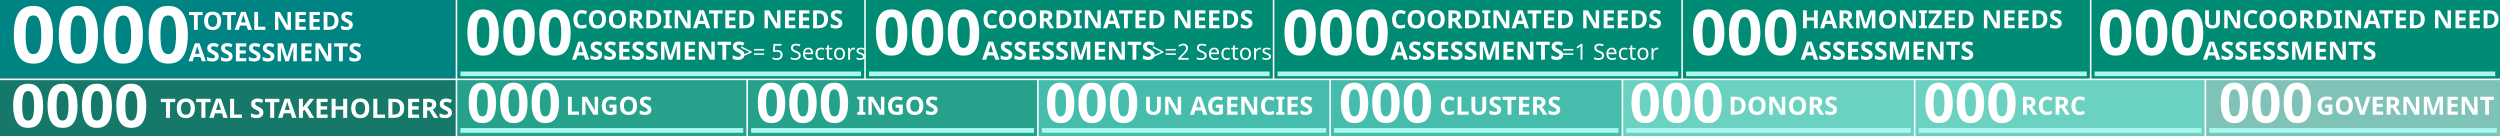
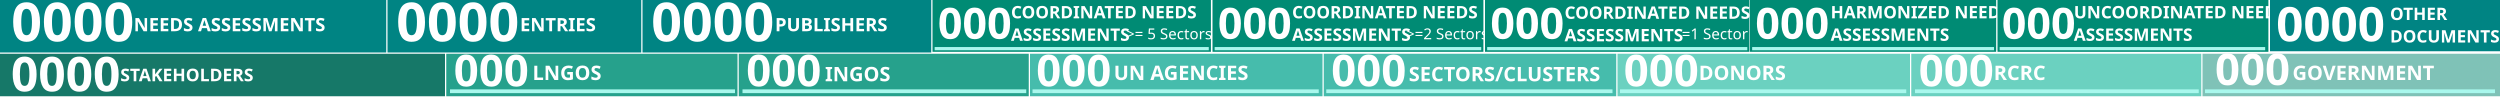
- <svg xmlns="http://www.w3.org/2000/svg" xmlns:xlink="http://www.w3.org/1999/xlink" width="1591px" height="86px" viewBox="0 0 1591 86" version="1.1">
+ <svg xmlns="http://www.w3.org/2000/svg" xmlns:xlink="http://www.w3.org/1999/xlink" width="2000px" height="77px" viewBox="0 0 2000 77" version="1.1">
  <defs>
-     <path d="M2,51 L257,51" id="path-1" />
-     <filter x="-3.3%" y="-275.0%" width="106.7%" height="850.0%" filterUnits="objectBoundingBox" id="filter-2">
-       <feMorphology radius="1.5" operator="dilate" in="SourceAlpha" result="shadowSpreadOuter1" />
-       <feOffset dx="0" dy="2" in="shadowSpreadOuter1" result="shadowOffsetOuter1" />
-       <feMorphology radius="1.5" operator="erode" in="SourceAlpha" result="shadowInner" />
-       <feOffset dx="0" dy="2" in="shadowInner" result="shadowInner" />
-       <feComposite in="shadowOffsetOuter1" in2="shadowInner" operator="out" result="shadowOffsetOuter1" />
-       <feGaussianBlur stdDeviation="2" in="shadowOffsetOuter1" result="shadowBlurOuter1" />
-       <feColorMatrix values="0 0 0 0 0   0 0 0 0 0   0 0 0 0 0  0 0 0 0.17 0" type="matrix" in="shadowBlurOuter1" />
-     </filter>
-     <path d="M2,51 L257,51" id="path-3" />
-     <filter x="-3.3%" y="-275.0%" width="106.7%" height="850.0%" filterUnits="objectBoundingBox" id="filter-4">
-       <feMorphology radius="1.5" operator="dilate" in="SourceAlpha" result="shadowSpreadOuter1" />
-       <feOffset dx="0" dy="2" in="shadowSpreadOuter1" result="shadowOffsetOuter1" />
-       <feMorphology radius="1.5" operator="erode" in="SourceAlpha" result="shadowInner" />
-       <feOffset dx="0" dy="2" in="shadowInner" result="shadowInner" />
-       <feComposite in="shadowOffsetOuter1" in2="shadowInner" operator="out" result="shadowOffsetOuter1" />
-       <feGaussianBlur stdDeviation="2" in="shadowOffsetOuter1" result="shadowBlurOuter1" />
-       <feColorMatrix values="0 0 0 0 0   0 0 0 0 0   0 0 0 0 0  0 0 0 0.17 0" type="matrix" in="shadowBlurOuter1" />
-     </filter>
-     <path d="M2,51 L257,51" id="path-5" />
-     <filter x="-2.7%" y="-250.0%" width="103.9%" height="700.0%" filterUnits="objectBoundingBox" id="filter-6">
-       <feMorphology radius="1.5" operator="dilate" in="SourceAlpha" result="shadowSpreadOuter1" />
-       <feOffset dx="0" dy="2" in="shadowSpreadOuter1" result="shadowOffsetOuter1" />
-       <feGaussianBlur stdDeviation="2" in="shadowOffsetOuter1" result="shadowBlurOuter1" />
+     <path d="M3.072,38 L231.072,38" id="path-1" />
+     <filter x="-3.7%" y="-275.0%" width="107.5%" height="850.0%" filterUnits="objectBoundingBox" id="filter-2">
+       <feMorphology radius="1.5" operator="dilate" in="SourceAlpha" result="shadowSpreadOuter1" />
+       <feOffset dx="0" dy="2" in="shadowSpreadOuter1" result="shadowOffsetOuter1" />
+       <feMorphology radius="1.5" operator="erode" in="SourceAlpha" result="shadowInner" />
+       <feOffset dx="0" dy="2" in="shadowInner" result="shadowInner" />
+       <feComposite in="shadowOffsetOuter1" in2="shadowInner" operator="out" result="shadowOffsetOuter1" />
+       <feGaussianBlur stdDeviation="2" in="shadowOffsetOuter1" result="shadowBlurOuter1" />
+       <feColorMatrix values="0 0 0 0 0   0 0 0 0 0   0 0 0 0 0  0 0 0 0.17 0" type="matrix" in="shadowBlurOuter1" />
+     </filter>
+     <path d="M3.072,38 L230.072,38" id="path-3" />
+     <filter x="-3.7%" y="-275.0%" width="107.5%" height="850.0%" filterUnits="objectBoundingBox" id="filter-4">
+       <feMorphology radius="1.5" operator="dilate" in="SourceAlpha" result="shadowSpreadOuter1" />
+       <feOffset dx="0" dy="2" in="shadowSpreadOuter1" result="shadowOffsetOuter1" />
+       <feMorphology radius="1.5" operator="erode" in="SourceAlpha" result="shadowInner" />
+       <feOffset dx="0" dy="2" in="shadowInner" result="shadowInner" />
+       <feComposite in="shadowOffsetOuter1" in2="shadowInner" operator="out" result="shadowOffsetOuter1" />
+       <feGaussianBlur stdDeviation="2" in="shadowOffsetOuter1" result="shadowBlurOuter1" />
+       <feColorMatrix values="0 0 0 0 0   0 0 0 0 0   0 0 0 0 0  0 0 0 0.17 0" type="matrix" in="shadowBlurOuter1" />
+     </filter>
+     <path d="M2.072,37 L231.072,37" id="path-5" />
+     <filter x="-3.7%" y="-275.0%" width="107.4%" height="850.0%" filterUnits="objectBoundingBox" id="filter-6">
+       <feMorphology radius="1.5" operator="dilate" in="SourceAlpha" result="shadowSpreadOuter1" />
+       <feOffset dx="0" dy="2" in="shadowSpreadOuter1" result="shadowOffsetOuter1" />
+       <feMorphology radius="1.5" operator="erode" in="SourceAlpha" result="shadowInner" />
+       <feOffset dx="0" dy="2" in="shadowInner" result="shadowInner" />
+       <feComposite in="shadowOffsetOuter1" in2="shadowInner" operator="out" result="shadowOffsetOuter1" />
+       <feGaussianBlur stdDeviation="2" in="shadowOffsetOuter1" result="shadowBlurOuter1" />
+       <feColorMatrix values="0 0 0 0 0   0 0 0 0 0   0 0 0 0 0  0 0 0 0.17 0" type="matrix" in="shadowBlurOuter1" />
+     </filter>
+     <path d="M2.072,38 L231.072,38" id="path-7" />
+     <filter x="-3.7%" y="-275.0%" width="107.4%" height="850.0%" filterUnits="objectBoundingBox" id="filter-8">
+       <feMorphology radius="1.5" operator="dilate" in="SourceAlpha" result="shadowSpreadOuter1" />
+       <feOffset dx="0" dy="2" in="shadowSpreadOuter1" result="shadowOffsetOuter1" />
+       <feMorphology radius="1.5" operator="erode" in="SourceAlpha" result="shadowInner" />
+       <feOffset dx="0" dy="2" in="shadowInner" result="shadowInner" />
+       <feComposite in="shadowOffsetOuter1" in2="shadowInner" operator="out" result="shadowOffsetOuter1" />
+       <feGaussianBlur stdDeviation="2" in="shadowOffsetOuter1" result="shadowBlurOuter1" />
+       <feColorMatrix values="0 0 0 0 0   0 0 0 0 0   0 0 0 0 0  0 0 0 0.17 0" type="matrix" in="shadowBlurOuter1" />
+     </filter>
+     <path d="M2.072,37 L231.072,37" id="path-9" />
+     <filter x="-3.7%" y="-275.0%" width="107.4%" height="850.0%" filterUnits="objectBoundingBox" id="filter-10">
+       <feMorphology radius="1.5" operator="dilate" in="SourceAlpha" result="shadowSpreadOuter1" />
+       <feOffset dx="0" dy="2" in="shadowSpreadOuter1" result="shadowOffsetOuter1" />
+       <feMorphology radius="1.5" operator="erode" in="SourceAlpha" result="shadowInner" />
+       <feOffset dx="0" dy="2" in="shadowInner" result="shadowInner" />
+       <feComposite in="shadowOffsetOuter1" in2="shadowInner" operator="out" result="shadowOffsetOuter1" />
+       <feGaussianBlur stdDeviation="2" in="shadowOffsetOuter1" result="shadowBlurOuter1" />
+       <feColorMatrix values="0 0 0 0 0   0 0 0 0 0   0 0 0 0 0  0 0 0 0.17 0" type="matrix" in="shadowBlurOuter1" />
+     </filter>
+     <path d="M3.072,37 L230.072,37" id="path-11" />
+     <filter x="-3.7%" y="-275.0%" width="107.5%" height="850.0%" filterUnits="objectBoundingBox" id="filter-12">
+       <feMorphology radius="1.5" operator="dilate" in="SourceAlpha" result="shadowSpreadOuter1" />
+       <feOffset dx="0" dy="2" in="shadowSpreadOuter1" result="shadowOffsetOuter1" />
+       <feMorphology radius="1.5" operator="erode" in="SourceAlpha" result="shadowInner" />
+       <feOffset dx="0" dy="2" in="shadowInner" result="shadowInner" />
+       <feComposite in="shadowOffsetOuter1" in2="shadowInner" operator="out" result="shadowOffsetOuter1" />
+       <feGaussianBlur stdDeviation="2" in="shadowOffsetOuter1" result="shadowBlurOuter1" />
+       <feColorMatrix values="0 0 0 0 0   0 0 0 0 0   0 0 0 0 0  0 0 0 0.17 0" type="matrix" in="shadowBlurOuter1" />
+     </filter>
+     <path d="M2.072,39 L234.072,39" id="path-13" />
+     <filter x="-3.7%" y="-275.0%" width="107.3%" height="850.0%" filterUnits="objectBoundingBox" id="filter-14">
+       <feMorphology radius="1.5" operator="dilate" in="SourceAlpha" result="shadowSpreadOuter1" />
+       <feOffset dx="0" dy="2" in="shadowSpreadOuter1" result="shadowOffsetOuter1" />
+       <feMorphology radius="1.5" operator="erode" in="SourceAlpha" result="shadowInner" />
+       <feOffset dx="0" dy="2" in="shadowInner" result="shadowInner" />
+       <feComposite in="shadowOffsetOuter1" in2="shadowInner" operator="out" result="shadowOffsetOuter1" />
+       <feGaussianBlur stdDeviation="2" in="shadowOffsetOuter1" result="shadowBlurOuter1" />
+       <feColorMatrix values="0 0 0 0 0   0 0 0 0 0   0 0 0 0 0  0 0 0 0.17 0" type="matrix" in="shadowBlurOuter1" />
+     </filter>
+     <path d="M1.72,41.927 L215,41.927" id="path-15" />
+     <filter x="-3.2%" y="-234.5%" width="106.4%" height="806.7%" filterUnits="objectBoundingBox" id="filter-16">
+       <feMorphology radius="1.29" operator="dilate" in="SourceAlpha" result="shadowSpreadOuter1" />
+       <feOffset dx="0" dy="2" in="shadowSpreadOuter1" result="shadowOffsetOuter1" />
+       <feMorphology radius="1.29" operator="erode" in="SourceAlpha" result="shadowInner" />
+       <feOffset dx="0" dy="2" in="shadowInner" result="shadowInner" />
+       <feComposite in="shadowOffsetOuter1" in2="shadowInner" operator="out" result="shadowOffsetOuter1" />
+       <feGaussianBlur stdDeviation="1.5" in="shadowOffsetOuter1" result="shadowBlurOuter1" />
+       <feColorMatrix values="0 0 0 0 0   0 0 0 0 0   0 0 0 0 0  0 0 0 0.17 0" type="matrix" in="shadowBlurOuter1" />
+     </filter>
+     <path d="M1.72,41.927 L195.22,41.927" id="path-17" />
+     <filter x="-3.5%" y="-234.5%" width="107.0%" height="806.7%" filterUnits="objectBoundingBox" id="filter-18">
+       <feMorphology radius="1.29" operator="dilate" in="SourceAlpha" result="shadowSpreadOuter1" />
+       <feOffset dx="0" dy="2" in="shadowSpreadOuter1" result="shadowOffsetOuter1" />
+       <feMorphology radius="1.29" operator="erode" in="SourceAlpha" result="shadowInner" />
+       <feOffset dx="0" dy="2" in="shadowInner" result="shadowInner" />
+       <feComposite in="shadowOffsetOuter1" in2="shadowInner" operator="out" result="shadowOffsetOuter1" />
+       <feGaussianBlur stdDeviation="1.5" in="shadowOffsetOuter1" result="shadowBlurOuter1" />
+       <feColorMatrix values="0 0 0 0 0   0 0 0 0 0   0 0 0 0 0  0 0 0 0.17 0" type="matrix" in="shadowBlurOuter1" />
+     </filter>
+     <path d="M1.72,41.927 L209.84,41.927" id="path-19" />
+     <filter x="-2.6%" y="-207.9%" width="103.8%" height="653.4%" filterUnits="objectBoundingBox" id="filter-20">
+       <feMorphology radius="1.29" operator="dilate" in="SourceAlpha" result="shadowSpreadOuter1" />
+       <feOffset dx="0" dy="2" in="shadowSpreadOuter1" result="shadowOffsetOuter1" />
+       <feGaussianBlur stdDeviation="1.5" in="shadowOffsetOuter1" result="shadowBlurOuter1" />
      <feComposite in="shadowBlurOuter1" in2="SourceAlpha" operator="out" result="shadowBlurOuter1" />
      <feColorMatrix values="0 0 0 0 0   0 0 0 0 0   0 0 0 0 0  0 0 0 0.17 0" type="matrix" in="shadowBlurOuter1" />
    </filter>
-     <path d="M2,51 L257,51" id="path-7" />
-     <filter x="-3.3%" y="-275.0%" width="106.7%" height="850.0%" filterUnits="objectBoundingBox" id="filter-8">
-       <feMorphology radius="1.5" operator="dilate" in="SourceAlpha" result="shadowSpreadOuter1" />
-       <feOffset dx="0" dy="2" in="shadowSpreadOuter1" result="shadowOffsetOuter1" />
-       <feMorphology radius="1.5" operator="erode" in="SourceAlpha" result="shadowInner" />
-       <feOffset dx="0" dy="2" in="shadowInner" result="shadowInner" />
-       <feComposite in="shadowOffsetOuter1" in2="shadowInner" operator="out" result="shadowOffsetOuter1" />
-       <feGaussianBlur stdDeviation="2" in="shadowOffsetOuter1" result="shadowBlurOuter1" />
-       <feColorMatrix values="0 0 0 0 0   0 0 0 0 0   0 0 0 0 0  0 0 0 0.17 0" type="matrix" in="shadowBlurOuter1" />
-     </filter>
-     <path d="M2,39 L182,39" id="path-9" />
-     <filter x="-4.7%" y="-275.0%" width="109.4%" height="850.0%" filterUnits="objectBoundingBox" id="filter-10">
-       <feMorphology radius="1.5" operator="dilate" in="SourceAlpha" result="shadowSpreadOuter1" />
-       <feOffset dx="0" dy="2" in="shadowSpreadOuter1" result="shadowOffsetOuter1" />
-       <feMorphology radius="1.5" operator="erode" in="SourceAlpha" result="shadowInner" />
-       <feOffset dx="0" dy="2" in="shadowInner" result="shadowInner" />
-       <feComposite in="shadowOffsetOuter1" in2="shadowInner" operator="out" result="shadowOffsetOuter1" />
-       <feGaussianBlur stdDeviation="2" in="shadowOffsetOuter1" result="shadowBlurOuter1" />
-       <feColorMatrix values="0 0 0 0 0   0 0 0 0 0   0 0 0 0 0  0 0 0 0.17 0" type="matrix" in="shadowBlurOuter1" />
-     </filter>
-     <path d="M2,39 L182,39" id="path-11" />
-     <filter x="-4.7%" y="-275.0%" width="109.4%" height="850.0%" filterUnits="objectBoundingBox" id="filter-12">
-       <feMorphology radius="1.5" operator="dilate" in="SourceAlpha" result="shadowSpreadOuter1" />
-       <feOffset dx="0" dy="2" in="shadowSpreadOuter1" result="shadowOffsetOuter1" />
-       <feMorphology radius="1.5" operator="erode" in="SourceAlpha" result="shadowInner" />
-       <feOffset dx="0" dy="2" in="shadowInner" result="shadowInner" />
-       <feComposite in="shadowOffsetOuter1" in2="shadowInner" operator="out" result="shadowOffsetOuter1" />
-       <feGaussianBlur stdDeviation="2" in="shadowOffsetOuter1" result="shadowBlurOuter1" />
-       <feColorMatrix values="0 0 0 0 0   0 0 0 0 0   0 0 0 0 0  0 0 0 0.17 0" type="matrix" in="shadowBlurOuter1" />
-     </filter>
-     <path d="M2,39 L183,39" id="path-13" />
-     <filter x="-4.7%" y="-275.0%" width="109.4%" height="850.0%" filterUnits="objectBoundingBox" id="filter-14">
-       <feMorphology radius="1.5" operator="dilate" in="SourceAlpha" result="shadowSpreadOuter1" />
-       <feOffset dx="0" dy="2" in="shadowSpreadOuter1" result="shadowOffsetOuter1" />
-       <feMorphology radius="1.5" operator="erode" in="SourceAlpha" result="shadowInner" />
-       <feOffset dx="0" dy="2" in="shadowInner" result="shadowInner" />
-       <feComposite in="shadowOffsetOuter1" in2="shadowInner" operator="out" result="shadowOffsetOuter1" />
-       <feGaussianBlur stdDeviation="2" in="shadowOffsetOuter1" result="shadowBlurOuter1" />
-       <feColorMatrix values="0 0 0 0 0   0 0 0 0 0   0 0 0 0 0  0 0 0 0.17 0" type="matrix" in="shadowBlurOuter1" />
-     </filter>
-     <path d="M2,39 L183,39" id="path-15" />
-     <filter x="-4.7%" y="-275.0%" width="109.4%" height="850.0%" filterUnits="objectBoundingBox" id="filter-16">
-       <feMorphology radius="1.5" operator="dilate" in="SourceAlpha" result="shadowSpreadOuter1" />
-       <feOffset dx="0" dy="2" in="shadowSpreadOuter1" result="shadowOffsetOuter1" />
-       <feMorphology radius="1.5" operator="erode" in="SourceAlpha" result="shadowInner" />
-       <feOffset dx="0" dy="2" in="shadowInner" result="shadowInner" />
-       <feComposite in="shadowOffsetOuter1" in2="shadowInner" operator="out" result="shadowOffsetOuter1" />
-       <feGaussianBlur stdDeviation="2" in="shadowOffsetOuter1" result="shadowBlurOuter1" />
-       <feColorMatrix values="0 0 0 0 0   0 0 0 0 0   0 0 0 0 0  0 0 0 0.17 0" type="matrix" in="shadowBlurOuter1" />
-     </filter>
-     <path d="M2,39 L183,39" id="path-17" />
-     <filter x="-4.7%" y="-275.0%" width="109.4%" height="850.0%" filterUnits="objectBoundingBox" id="filter-18">
-       <feMorphology radius="1.5" operator="dilate" in="SourceAlpha" result="shadowSpreadOuter1" />
-       <feOffset dx="0" dy="2" in="shadowSpreadOuter1" result="shadowOffsetOuter1" />
-       <feMorphology radius="1.5" operator="erode" in="SourceAlpha" result="shadowInner" />
-       <feOffset dx="0" dy="2" in="shadowInner" result="shadowInner" />
-       <feComposite in="shadowOffsetOuter1" in2="shadowInner" operator="out" result="shadowOffsetOuter1" />
-       <feGaussianBlur stdDeviation="2" in="shadowOffsetOuter1" result="shadowBlurOuter1" />
-       <feColorMatrix values="0 0 0 0 0   0 0 0 0 0   0 0 0 0 0  0 0 0 0.17 0" type="matrix" in="shadowBlurOuter1" />
-     </filter>
-     <path d="M2,39 L182,39" id="path-19" />
-     <filter x="-4.7%" y="-275.0%" width="109.4%" height="850.0%" filterUnits="objectBoundingBox" id="filter-20">
-       <feMorphology radius="1.5" operator="dilate" in="SourceAlpha" result="shadowSpreadOuter1" />
-       <feOffset dx="0" dy="2" in="shadowSpreadOuter1" result="shadowOffsetOuter1" />
-       <feMorphology radius="1.5" operator="erode" in="SourceAlpha" result="shadowInner" />
-       <feOffset dx="0" dy="2" in="shadowInner" result="shadowInner" />
-       <feComposite in="shadowOffsetOuter1" in2="shadowInner" operator="out" result="shadowOffsetOuter1" />
-       <feGaussianBlur stdDeviation="2" in="shadowOffsetOuter1" result="shadowBlurOuter1" />
-       <feColorMatrix values="0 0 0 0 0   0 0 0 0 0   0 0 0 0 0  0 0 0 0.17 0" type="matrix" in="shadowBlurOuter1" />
-     </filter>
-     <path d="M2,39 L185,39" id="path-21" />
-     <filter x="-4.6%" y="-275.0%" width="109.3%" height="850.0%" filterUnits="objectBoundingBox" id="filter-22">
-       <feMorphology radius="1.5" operator="dilate" in="SourceAlpha" result="shadowSpreadOuter1" />
-       <feOffset dx="0" dy="2" in="shadowSpreadOuter1" result="shadowOffsetOuter1" />
-       <feMorphology radius="1.5" operator="erode" in="SourceAlpha" result="shadowInner" />
-       <feOffset dx="0" dy="2" in="shadowInner" result="shadowInner" />
-       <feComposite in="shadowOffsetOuter1" in2="shadowInner" operator="out" result="shadowOffsetOuter1" />
-       <feGaussianBlur stdDeviation="2" in="shadowOffsetOuter1" result="shadowBlurOuter1" />
-       <feColorMatrix values="0 0 0 0 0   0 0 0 0 0   0 0 0 0 0  0 0 0 0.17 0" type="matrix" in="shadowBlurOuter1" />
-     </filter>
-     <path d="M2,51 L257,51" id="path-23" />
-     <filter x="-2.7%" y="-250.0%" width="103.9%" height="700.0%" filterUnits="objectBoundingBox" id="filter-24">
-       <feMorphology radius="1.5" operator="dilate" in="SourceAlpha" result="shadowSpreadOuter1" />
-       <feOffset dx="0" dy="2" in="shadowSpreadOuter1" result="shadowOffsetOuter1" />
-       <feGaussianBlur stdDeviation="2" in="shadowOffsetOuter1" result="shadowBlurOuter1" />
+     <path d="M1.72,41.927 L221.02,41.927" id="path-21" />
+     <filter x="-3.1%" y="-234.5%" width="106.2%" height="806.7%" filterUnits="objectBoundingBox" id="filter-22">
+       <feMorphology radius="1.29" operator="dilate" in="SourceAlpha" result="shadowSpreadOuter1" />
+       <feOffset dx="0" dy="2" in="shadowSpreadOuter1" result="shadowOffsetOuter1" />
+       <feMorphology radius="1.29" operator="erode" in="SourceAlpha" result="shadowInner" />
+       <feOffset dx="0" dy="2" in="shadowInner" result="shadowInner" />
+       <feComposite in="shadowOffsetOuter1" in2="shadowInner" operator="out" result="shadowOffsetOuter1" />
+       <feGaussianBlur stdDeviation="1.5" in="shadowOffsetOuter1" result="shadowBlurOuter1" />
+       <feColorMatrix values="0 0 0 0 0   0 0 0 0 0   0 0 0 0 0  0 0 0 0.17 0" type="matrix" in="shadowBlurOuter1" />
+     </filter>
+     <path d="M1.72,41.927 L214.14,41.927" id="path-23" />
+     <filter x="-2.6%" y="-207.9%" width="103.8%" height="653.4%" filterUnits="objectBoundingBox" id="filter-24">
+       <feMorphology radius="1.29" operator="dilate" in="SourceAlpha" result="shadowSpreadOuter1" />
+       <feOffset dx="0" dy="2" in="shadowSpreadOuter1" result="shadowOffsetOuter1" />
+       <feGaussianBlur stdDeviation="1.5" in="shadowOffsetOuter1" result="shadowBlurOuter1" />
      <feComposite in="shadowBlurOuter1" in2="SourceAlpha" operator="out" result="shadowBlurOuter1" />
      <feColorMatrix values="0 0 0 0 0   0 0 0 0 0   0 0 0 0 0  0 0 0 0.17 0" type="matrix" in="shadowBlurOuter1" />
    </filter>
  </defs>
  <g id="summary_1" stroke="none" stroke-width="1" fill="none" fill-rule="evenodd">
-     <rect id="Rectangle" fill="#FFFFFF" x="0" y="0" width="1591" height="87" />
-     <polygon id="Rectangle-6" fill="#008483" points="0 0 290 0 290 50 0 50" />
-     <text id="total_assessments" font-family="SourceSansPro-Bold, Source Sans Pro" font-size="50" font-weight="bold" fill="#FFFFFF">
-       <tspan x="7" y="40">0000</tspan>
-     </text>
-     <text id="TOTAL-NEEDS-ASSESSME" font-family="SourceSansPro-Bold, Source Sans Pro" font-size="16" font-weight="bold" fill="#FFFFFF">
-       <tspan x="120" y="19">TOTAL NEEDS </tspan>
-       <tspan x="120" y="39">ASSESSMENTS</tspan>
-     </text>
-     <polygon id="Rectangle-6" fill="#167868" points="0 51 290 51 290 87 0 87" />
-     <text id="TOTAL-STAKEHOLDERS" font-family="SourceSansPro-Bold, Source Sans Pro" font-size="17" font-weight="bold" fill="#FFFFFF">
-       <tspan x="102" y="75">TOTAL STAKEHOLDERS</tspan>
+     <rect fill="#FFFFFF" x="0" y="0" width="2000" height="77" />
+     <rect id="Rectangle" fill="#FFFFFF" x="0" y="0" width="2000" height="87" />
+     <polygon id="Rectangle-6" fill="#167868" points="0 43 356 43 356 77 0 77" />
+     <text id="STAKEHOLDERS" font-family="SourceSansPro-Bold, Source Sans Pro" font-size="14" font-weight="bold" fill="#FFFFFF">
+       <tspan x="96.221" y="65">STAKEHOLDERS</tspan>
    </text>
    <text id="total_stakeholders" font-family="SourceSansPro-Bold, Source Sans Pro" font-size="38.25" font-weight="bold" fill="#FFFFFF">
-       <tspan x="7" y="81">0000</tspan>
-     </text>
-     <g id="coordination_2_box" transform="translate(551, -4)">
-       <polygon id="Rectangle-6" fill="#008B74" points="0 4 259 4 259 54 0 54" />
-       <text id="COORDINATED-NEEDS-AS" font-family="SourceSansPro-Bold, Source Sans Pro" font-size="16" font-weight="bold" fill="#FFFFFF">
-         <tspan x="74" y="22">COORDINATED NEEDS </tspan>
-         <tspan x="74" y="42">ASSESSMENTS</tspan>
-       </text>
-       <text id="&gt;=2-Sectors" font-family="SourceSansPro-Light, Source Sans Pro" font-size="14.088" font-weight="300" fill="#FFFFFF">
-         <tspan x="182" y="42">&gt;=2 Sectors</tspan>
-       </text>
-       <text id="coordinated_2_sector" font-family="SourceSansPro-Bold, Source Sans Pro" font-size="40" font-weight="bold" fill="#FFFFFF">
-         <tspan x="5" y="39">000</tspan>
-       </text>
-       <g id="filter_coordination_2">
+       <tspan x="8.799" y="73">0000</tspan>
+     </text>
+     <g id="lngo_box" transform="translate(356.9277, 35)">
+       <polygon id="Rectangle-6" fill="#26A18C" points="0.072 8 233.072 8 233.072 42 0.072 42" />
+       <text id="LNGOStitle" font-family="SourceSansPro-Bold, Source Sans Pro" font-size="16" font-weight="bold" fill="#FFFFFF">
+         <tspan x="69.072" y="29">LNGOS</tspan>
+       </text>
+       <text id="lngo" font-family="SourceSansPro-Bold, Source Sans Pro" font-size="35" font-weight="bold" fill="#FFFFFF">
+         <tspan x="6.072" y="34">000</tspan>
+       </text>
+       <g id="filter_lngo">
        <use fill="black" fill-opacity="1" filter="url(#filter-2)" xlink:href="#path-1" />
        <use stroke="#A9F8ED" stroke-width="3" xlink:href="#path-1" />
      </g>
    </g>
-     <g id="harmonized_box" transform="translate(1071, -4)">
-       <polygon id="Rectangle-6" fill="#008B74" points="0 4 259 4 259 54 0 54" />
-       <text id="HARMONIZED-NEEDS-ASS" font-family="SourceSansPro-Bold, Source Sans Pro" font-size="16" font-weight="bold" fill="#FFFFFF">
-         <tspan x="75" y="22">HARMONIZED NEEDS </tspan>
-         <tspan x="75" y="42">ASSESSMENTS</tspan>
-       </text>
-       <text id="harmonized" font-family="SourceSansPro-Bold, Source Sans Pro" font-size="40" font-weight="bold" fill="#FFFFFF">
-         <tspan x="5" y="39">000</tspan>
-       </text>
-       <g id="filter_harmonized">
+     <g id="ingo_box" transform="translate(590.9277, 35)">
+       <polygon id="Rectangle-6" fill="#26A18C" points="0.072 8 232.072 8 232.072 42 0.072 42" />
+       <text id="INGOStitle" font-family="SourceSansPro-Bold, Source Sans Pro" font-size="16" font-weight="bold" fill="#FFFFFF">
+         <tspan x="69.072" y="30">INGOS</tspan>
+       </text>
+       <text id="ingo" font-family="SourceSansPro-Bold, Source Sans Pro" font-size="35" font-weight="bold" fill="#FFFFFF">
+         <tspan x="6.072" y="34">000</tspan>
+       </text>
+       <g id="filter_ingo">
        <use fill="black" fill-opacity="1" filter="url(#filter-4)" xlink:href="#path-3" />
        <use stroke="#A9F8ED" stroke-width="3" xlink:href="#path-3" />
      </g>
    </g>
-     <g id="coordination_1_box" transform="translate(811, -4)">
-       <polygon id="Rectangle-6" fill="#008B74" points="0 4 259 4 259 54 0 54" />
-       <text id="coordinated_1_sector" font-family="SourceSansPro-Bold, Source Sans Pro" font-size="40" font-weight="bold" fill="#FFFFFF">
-         <tspan x="5" y="39">000</tspan>
-       </text>
-       <text id="COORDINATED-NEEDS-AS" font-family="SourceSansPro-Bold, Source Sans Pro" font-size="16" font-weight="bold" fill="#FFFFFF">
-         <tspan x="74" y="22">COORDINATED NEEDS </tspan>
-         <tspan x="74" y="42">ASSESSMENTS</tspan>
-       </text>
-       <text id="=1-Sector" font-family="SourceSansPro-Light, Source Sans Pro" font-size="14.088" font-weight="300" fill="#FFFFFF">
-         <tspan x="183" y="42">=1 Sector</tspan>
-       </text>
-       <g id="filter_coordination_1">
+     <g id="un_agency_box" transform="translate(823.9277, 36)">
+       <polygon id="Rectangle-6" fill="#46BCAC" points="0.072 7 234.072 7 234.072 41 0.072 41" />
+       <text id="UN-AGENCIES" font-family="SourceSansPro-Bold, Source Sans Pro" font-size="16" font-weight="bold" fill="#FFFFFF">
+         <tspan x="67.072" y="28">UN AGENCIES</tspan>
+       </text>
+       <text id="un_agency" font-family="SourceSansPro-Bold, Source Sans Pro" font-size="35" font-weight="bold" fill="#FFFFFF">
+         <tspan x="5.072" y="33">000</tspan>
+       </text>
+       <g id="filter_un_agency">
        <use fill="black" fill-opacity="1" filter="url(#filter-6)" xlink:href="#path-5" />
-         <use stroke="#A9F8ED" stroke-width="3" fill="#D8D8D8" fill-rule="evenodd" xlink:href="#path-5" />
-       </g>
-     </g>
-     <g id="coordination_5_box" transform="translate(291, -4)">
-       <polygon id="Rectangle-6" fill="#008B74" points="0 4 259 4 259 54 0 54" />
-       <text id="COORDINATED-NEEDS-AS" font-family="SourceSansPro-Bold, Source Sans Pro" font-size="16" font-weight="bold" fill="#FFFFFF">
-         <tspan x="73" y="22">COORDINATED NEEDS </tspan>
-         <tspan x="73" y="42">ASSESSMENTS</tspan>
-       </text>
-       <text id="coordinated_5_sector" font-family="SourceSansPro-Bold, Source Sans Pro" font-size="40" font-weight="bold" fill="#FFFFFF">
-         <tspan x="5" y="39">000</tspan>
-       </text>
-       <text id="&gt;=-5-Sectors" font-family="SourceSansPro-Light, Source Sans Pro" font-size="14.088" font-weight="300" fill="#FFFFFF">
-         <tspan x="180" y="42">&gt;= 5 Sectors</tspan>
-       </text>
-       <g id="filter_coordination_5">
+         <use stroke="#A9F8ED" stroke-width="3" xlink:href="#path-5" />
+       </g>
+     </g>
+     <g id="cluster_box" transform="translate(1058.928, 35)">
+       <polygon id="Rectangle-6" fill="#46BCAC" points="0.072 8 234.072 8 234.072 42 0.072 42" />
+       <text id="CLUSTERSlabel" font-family="SourceSansPro-Bold, Source Sans Pro" font-size="16" font-weight="bold" fill="#FFFFFF">
+         <tspan x="68.072" y="30">SECTORS/CLUSTERS</tspan>
+       </text>
+       <text id="cluster" font-family="SourceSansPro-Bold, Source Sans Pro" font-size="35" font-weight="bold" fill="#FFFFFF">
+         <tspan x="6.072" y="34">000</tspan>
+       </text>
+       <g id="filter_cluster">
        <use fill="black" fill-opacity="1" filter="url(#filter-8)" xlink:href="#path-7" />
        <use stroke="#A9F8ED" stroke-width="3" xlink:href="#path-7" />
      </g>
    </g>
-     <g id="lngo_box" transform="translate(291, 44)">
-       <polygon id="Rectangle-6" fill="#26A18C" points="0 7 184 7 184 43 0 43" />
-       <text id="LNGOStitle" font-family="SourceSansPro-Bold, Source Sans Pro" font-size="16" font-weight="bold" fill="#FFFFFF">
-         <tspan x="69" y="29">LNGOS</tspan>
-       </text>
-       <text id="lngo" font-family="SourceSansPro-Bold, Source Sans Pro" font-size="35" font-weight="bold" fill="#FFFFFF">
-         <tspan x="6" y="34">000</tspan>
-       </text>
-       <g id="filter_lngo">
+     <g id="donor_box" transform="translate(1293.928, 36)">
+       <polygon id="Rectangle-6" fill="#6BD1C0" points="0.072 7 234.072 7 234.072 41 0.072 41" />
+       <text id="DONORSlabel" font-family="SourceSansPro-Bold, Source Sans Pro" font-size="16" font-weight="bold" fill="#FFFFFF">
+         <tspan x="65.072" y="28">DONORS</tspan>
+       </text>
+       <text id="donor" font-family="SourceSansPro-Bold, Source Sans Pro" font-size="35" font-weight="bold" fill="#FFFFFF">
+         <tspan x="5.072" y="33">000</tspan>
+       </text>
+       <g id="filter_donor">
        <use fill="black" fill-opacity="1" filter="url(#filter-10)" xlink:href="#path-9" />
        <use stroke="#A9F8ED" stroke-width="3" xlink:href="#path-9" />
      </g>
    </g>
-     <g id="ingo_box" transform="translate(476, 44)">
-       <polygon id="Rectangle-6" fill="#26A18C" points="0 7 184 7 184 43 0 43" />
-       <text id="INGOStitle" font-family="SourceSansPro-Bold, Source Sans Pro" font-size="16" font-weight="bold" fill="#FFFFFF">
-         <tspan x="69" y="29">INGOS</tspan>
-       </text>
-       <text id="ingo" font-family="SourceSansPro-Bold, Source Sans Pro" font-size="35" font-weight="bold" fill="#FFFFFF">
-         <tspan x="5" y="34">000</tspan>
-       </text>
-       <g id="filter_ingo">
+     <g id="rcrc_box" transform="translate(1528.928, 36)">
+       <polygon id="Rectangle-6" fill="#6BD1C0" points="0.072 7 232.072 7 232.072 41 0.072 41" />
+       <text id="RCRClabel" font-family="SourceSansPro-Bold, Source Sans Pro" font-size="16" font-weight="bold" fill="#FFFFFF">
+         <tspan x="66.072" y="28">RCRC</tspan>
+       </text>
+       <text id="rcrc" font-family="SourceSansPro-Bold, Source Sans Pro" font-size="35" font-weight="bold" fill="#FFFFFF">
+         <tspan x="6.072" y="33">000</tspan>
+       </text>
+       <g id="filter_rcrc">
        <use fill="black" fill-opacity="1" filter="url(#filter-12)" xlink:href="#path-11" />
        <use stroke="#A9F8ED" stroke-width="3" xlink:href="#path-11" />
      </g>
    </g>
-     <g id="un_agency_box" transform="translate(661, 44)">
-       <polygon id="Rectangle-6" fill="#46BCAC" points="0 7 185 7 185 43 0 43" />
-       <text id="UN-AGENCIES" font-family="SourceSansPro-Bold, Source Sans Pro" font-size="16" font-weight="bold" fill="#FFFFFF">
-         <tspan x="67" y="29">UN AGENCIES</tspan>
-       </text>
-       <text id="un_agency" font-family="SourceSansPro-Bold, Source Sans Pro" font-size="35" font-weight="bold" fill="#FFFFFF">
-         <tspan x="4" y="34">000</tspan>
-       </text>
-       <g id="filter_un_agency">
+     <g id="government_box" transform="translate(1761.928, 34)">
+       <polygon id="Rectangle-6" fill="#7FC2B7" points="0.072 9 238.072 9 238.072 43 0.072 43" />
+       <text id="GOVERNMENTlabel" font-family="SourceSansPro-Bold, Source Sans Pro" font-size="16" font-weight="bold" fill="#FFFFFF">
+         <tspan x="72.072" y="30">GOVERNMENT </tspan>
+       </text>
+       <text id="government" font-family="SourceSansPro-Bold, Source Sans Pro" font-size="35" font-weight="bold" fill="#FFFFFF">
+         <tspan x="10.072" y="34">000</tspan>
+       </text>
+       <g id="filter_government">
        <use fill="black" fill-opacity="1" filter="url(#filter-14)" xlink:href="#path-13" />
        <use stroke="#A9F8ED" stroke-width="3" xlink:href="#path-13" />
      </g>
    </g>
-     <g id="cluster_box" transform="translate(847, 44)">
-       <polygon id="Rectangle-6" fill="#46BCAC" points="0 7 185 7 185 43 0 43" />
-       <text id="CLUSTERSlabel" font-family="SourceSansPro-Bold, Source Sans Pro" font-size="16" font-weight="bold" fill="#FFFFFF">
-         <tspan x="69" y="29">CLUSTERS</tspan>
-       </text>
-       <text id="cluster" font-family="SourceSansPro-Bold, Source Sans Pro" font-size="35" font-weight="bold" fill="#FFFFFF">
-         <tspan x="5" y="34">000</tspan>
-       </text>
-       <g id="filter_cluster">
+     <polygon id="Rectangle-6" fill="#008483" points="0 -1 309 -1 309 42 0 42" />
+     <text id="total_assessments" font-family="SourceSansPro-Bold, Source Sans Pro" font-size="43" font-weight="bold" fill="#FFFFFF">
+       <tspan x="9" y="33">0000</tspan>
+     </text>
+     <text id="NEEDS-ASSESSMENTS" font-family="SourceSansPro-Bold, Source Sans Pro" font-size="14.76" font-weight="bold" fill="#FFFFFF">
+       <tspan x="107" y="25">NEEDS ASSESSMENTS</tspan>
+     </text>
+     <polygon id="Rectangle-6" fill="#008483" points="514 -1 745 -1 745 42 514 42" />
+     <text id="total_publishers" font-family="SourceSansPro-Bold, Source Sans Pro" font-size="43" font-weight="bold" fill="#FFFFFF">
+       <tspan x="521" y="33">0000</tspan>
+     </text>
+     <text id="PUBLISHERS" font-family="SourceSansPro-Bold, Source Sans Pro" font-size="14.76" font-weight="bold" fill="#FFFFFF">
+       <tspan x="620" y="25">PUBLISHERS</tspan>
+     </text>
+     <polygon id="Rectangle-6" fill="#008483" points="310 -1 513 -1 513 42 310 42" />
+     <text id="total_entries" font-family="SourceSansPro-Bold, Source Sans Pro" font-size="43" font-weight="bold" fill="#FFFFFF">
+       <tspan x="317" y="33">0000</tspan>
+     </text>
+     <text id="ENTRIES" font-family="SourceSansPro-Bold, Source Sans Pro" font-size="14.76" font-weight="bold" fill="#FFFFFF">
+       <tspan x="416" y="25">ENTRIES</tspan>
+     </text>
+     <g id="coordination_2_box" transform="translate(970, -3)">
+       <polygon id="Rectangle-6" fill="#008B74" points="0 2.367 216.72 2.367 216.72 44.452 0 44.452" />
+       <text id="COORDINATED-NEEDS-AS" font-family="SourceSansPro-Bold, Source Sans Pro" font-size="13.76" font-weight="bold" fill="#FFFFFF">
+         <tspan x="63.64" y="17.667">COORDINATED NEEDS </tspan>
+         <tspan x="63.64" y="35.667">ASSESSMENTS</tspan>
+       </text>
+       <text id="&gt;=2-Sectors" font-family="SourceSansPro-Light, Source Sans Pro" font-size="12.116" font-weight="300" fill="#FFFFFF">
+         <tspan x="154.8" y="34.408">&gt;=2 Sectors</tspan>
+       </text>
+       <text id="coordinated_2_sector" font-family="SourceSansPro-Bold, Source Sans Pro" font-size="34.4" font-weight="bold" fill="#FFFFFF">
+         <tspan x="4.3" y="34">000</tspan>
+       </text>
+       <g id="filter_coordination_2">
        <use fill="black" fill-opacity="1" filter="url(#filter-16)" xlink:href="#path-15" />
-         <use stroke="#A9F8ED" stroke-width="3" xlink:href="#path-15" />
-       </g>
-     </g>
-     <g id="donor_box" transform="translate(1033, 44)">
-       <polygon id="Rectangle-6" fill="#6BD1C0" points="0 7 185 7 185 43 0 43" />
-       <text id="DONORSlabel" font-family="SourceSansPro-Bold, Source Sans Pro" font-size="16" font-weight="bold" fill="#FFFFFF">
-         <tspan x="67" y="29">DONORS</tspan>
-       </text>
-       <text id="donor" font-family="SourceSansPro-Bold, Source Sans Pro" font-size="35" font-weight="bold" fill="#FFFFFF">
-         <tspan x="4" y="34">000</tspan>
-       </text>
-       <g id="filter_donor">
+         <use stroke="#A9F8ED" stroke-width="2.58" xlink:href="#path-15" />
+       </g>
+     </g>
+     <g id="harmonized_box" transform="translate(1400, -3)">
+       <polygon id="Rectangle-6" fill="#008B74" points="0 2.367 196.94 2.367 196.94 44.452 0 44.452" />
+       <text id="HARMONIZED-NEEDS-ASS" font-family="SourceSansPro-Bold, Source Sans Pro" font-size="13.76" font-weight="bold" fill="#FFFFFF">
+         <tspan x="64.5" y="17.667">HARMONIZED NEEDS </tspan>
+         <tspan x="64.5" y="35.667">ASSESSMENTS</tspan>
+       </text>
+       <text id="harmonized" font-family="SourceSansPro-Bold, Source Sans Pro" font-size="34.4" font-weight="bold" fill="#FFFFFF">
+         <tspan x="4.3" y="34">000</tspan>
+       </text>
+       <g id="filter_harmonized">
        <use fill="black" fill-opacity="1" filter="url(#filter-18)" xlink:href="#path-17" />
-         <use stroke="#A9F8ED" stroke-width="3" xlink:href="#path-17" />
-       </g>
-     </g>
-     <g id="rcrc_box" transform="translate(1219, 44)">
-       <polygon id="Rectangle-6" fill="#6BD1C0" points="0 7 184 7 184 43 0 43" />
-       <text id="RCRClabel" font-family="SourceSansPro-Bold, Source Sans Pro" font-size="16" font-weight="bold" fill="#FFFFFF">
-         <tspan x="67" y="29">RCRC</tspan>
-       </text>
-       <text id="rcrc" font-family="SourceSansPro-Bold, Source Sans Pro" font-size="35" font-weight="bold" fill="#FFFFFF">
-         <tspan x="5" y="34">000</tspan>
-       </text>
-       <g id="filter_rcrc">
+         <use stroke="#A9F8ED" stroke-width="2.58" xlink:href="#path-17" />
+       </g>
+     </g>
+     <g id="coordination_1_box" transform="translate(1188, -3)">
+       <polygon id="Rectangle-6" fill="#008B74" points="0 2.367 211.56 2.367 211.56 44.452 0 44.452" />
+       <text id="coordinated_1_sector" font-family="SourceSansPro-Bold, Source Sans Pro" font-size="34.4" font-weight="bold" fill="#FFFFFF">
+         <tspan x="4.3" y="34">000</tspan>
+       </text>
+       <text id="COORDINATED-NEEDS-AS" font-family="SourceSansPro-Bold, Source Sans Pro" font-size="13.76" font-weight="bold" fill="#FFFFFF">
+         <tspan x="63.64" y="18.05">COORDINATED NEEDS </tspan>
+         <tspan x="63.64" y="36.05">ASSESSMENTS</tspan>
+       </text>
+       <text id="=1-Sector" font-family="SourceSansPro-Light, Source Sans Pro" font-size="12.116" font-weight="300" fill="#FFFFFF">
+         <tspan x="157.38" y="34.408">=1 Sector</tspan>
+       </text>
+       <g id="filter_coordination_1">
        <use fill="black" fill-opacity="1" filter="url(#filter-20)" xlink:href="#path-19" />
-         <use stroke="#A9F8ED" stroke-width="3" xlink:href="#path-19" />
-       </g>
-     </g>
-     <g id="government_box" transform="translate(1404, 44)">
-       <polygon id="Rectangle-6" fill="#7FC2B7" points="0 7 187 7 187 43 0 43" />
-       <text id="GOVERNMENTlabel" font-family="SourceSansPro-Bold, Source Sans Pro" font-size="16" font-weight="bold" fill="#FFFFFF">
-         <tspan x="70" y="29">GOVERNMENT </tspan>
-       </text>
-       <text id="government" font-family="SourceSansPro-Bold, Source Sans Pro" font-size="35" font-weight="bold" fill="#FFFFFF">
-         <tspan x="8" y="34">000</tspan>
-       </text>
-       <g id="filter_government">
+         <use stroke="#A9F8ED" stroke-width="2.58" fill="#D8D8D8" fill-rule="evenodd" xlink:href="#path-19" />
+       </g>
+     </g>
+     <g id="coordination_5_box" transform="translate(746, -3)">
+       <polygon id="Rectangle-6" fill="#008B74" points="0 2.367 222.74 2.367 222.74 44.452 0 44.452" />
+       <text id="COORDINATED-NEEDS-AS" font-family="SourceSansPro-Bold, Source Sans Pro" font-size="13.76" font-weight="bold" fill="#FFFFFF">
+         <tspan x="62.78" y="17.667">COORDINATED NEEDS </tspan>
+         <tspan x="62.78" y="35.667">ASSESSMENTS</tspan>
+       </text>
+       <text id="coordinated_5_sector" font-family="SourceSansPro-Bold, Source Sans Pro" font-size="34.4" font-weight="bold" fill="#FFFFFF">
+         <tspan x="4.3" y="34">000</tspan>
+       </text>
+       <text id="&gt;=-5-Sectors" font-family="SourceSansPro-Light, Source Sans Pro" font-size="12.116" font-weight="300" fill="#FFFFFF">
+         <tspan x="154.8" y="34.408">&gt;= 5 Sectors</tspan>
+       </text>
+       <g id="filter_coordination_5">
        <use fill="black" fill-opacity="1" filter="url(#filter-22)" xlink:href="#path-21" />
-         <use stroke="#A9F8ED" stroke-width="3" xlink:href="#path-21" />
-       </g>
-     </g>
-     <g id="uncoordinated_box" transform="translate(1331, -4)">
-       <polygon id="Rectangle-6" fill="#008B74" points="0 4 260 4 260 54 0 54" />
-       <text id="UNCOORDINATED-NEEDS" font-family="SourceSansPro-Bold, Source Sans Pro" font-size="16" font-weight="bold" fill="#FFFFFF">
-         <tspan x="71" y="22">UNCOORDINATED NEEDS </tspan>
-         <tspan x="71" y="42">ASSESSMENTS</tspan>
-       </text>
-       <text id="uncoordinated" font-family="SourceSansPro-Bold, Source Sans Pro" font-size="40" font-weight="bold" fill="#FFFFFF">
-         <tspan x="4" y="39">000</tspan>
+         <use stroke="#A9F8ED" stroke-width="2.58" xlink:href="#path-21" />
+       </g>
+     </g>
+     <g id="uncoordinated_box" transform="translate(1598, -3)">
+       <polygon id="Rectangle-6" fill="#008B74" points="0 2.367 216.72 2.367 216.72 44.452 0 44.452" />
+       <text id="UNCOORDINATED-NEEDS" font-family="SourceSansPro-Bold, Source Sans Pro" font-size="13.76" font-weight="bold" fill="#FFFFFF">
+         <tspan x="61.06" y="17.667">UNCOORDINATED NEEDS </tspan>
+         <tspan x="61.06" y="35.667">ASSESSMENTS</tspan>
+       </text>
+       <text id="uncoordinated" font-family="SourceSansPro-Bold, Source Sans Pro" font-size="34.4" font-weight="bold" fill="#FFFFFF">
+         <tspan x="3.44" y="34">000</tspan>
      </text>
      <g id="filter_uncoordinated">
        <use fill="black" fill-opacity="1" filter="url(#filter-24)" xlink:href="#path-23" />
-         <use stroke="#A9F8ED" stroke-width="3" fill="#D8D8D8" fill-rule="evenodd" xlink:href="#path-23" />
-       </g>
+         <use stroke="#A9F8ED" stroke-width="2.58" fill="#D8D8D8" fill-rule="evenodd" xlink:href="#path-23" />
+       </g>
+     </g>
+     <g id="Group" transform="translate(1816, -4)">
+       <polygon id="Rectangle-6" fill="#008483" points="0 3 184 3 184 45 0 45" />
+       <text id="total_other_documents" font-family="SourceSansPro-Bold, Source Sans Pro" font-size="38" font-weight="bold" fill="#FFFFFF">
+         <tspan x="5" y="37">0000</tspan>
+       </text>
+       <text id="OTHER-DOCUMENTS" font-family="SourceSansPro-Bold, Source Sans Pro" font-size="13.76" font-weight="bold" fill="#FFFFFF">
+         <tspan x="96" y="20">OTHER </tspan>
+         <tspan x="96" y="38">DOCUMENTS</tspan>
+       </text>
    </g>
  </g>
</svg>
